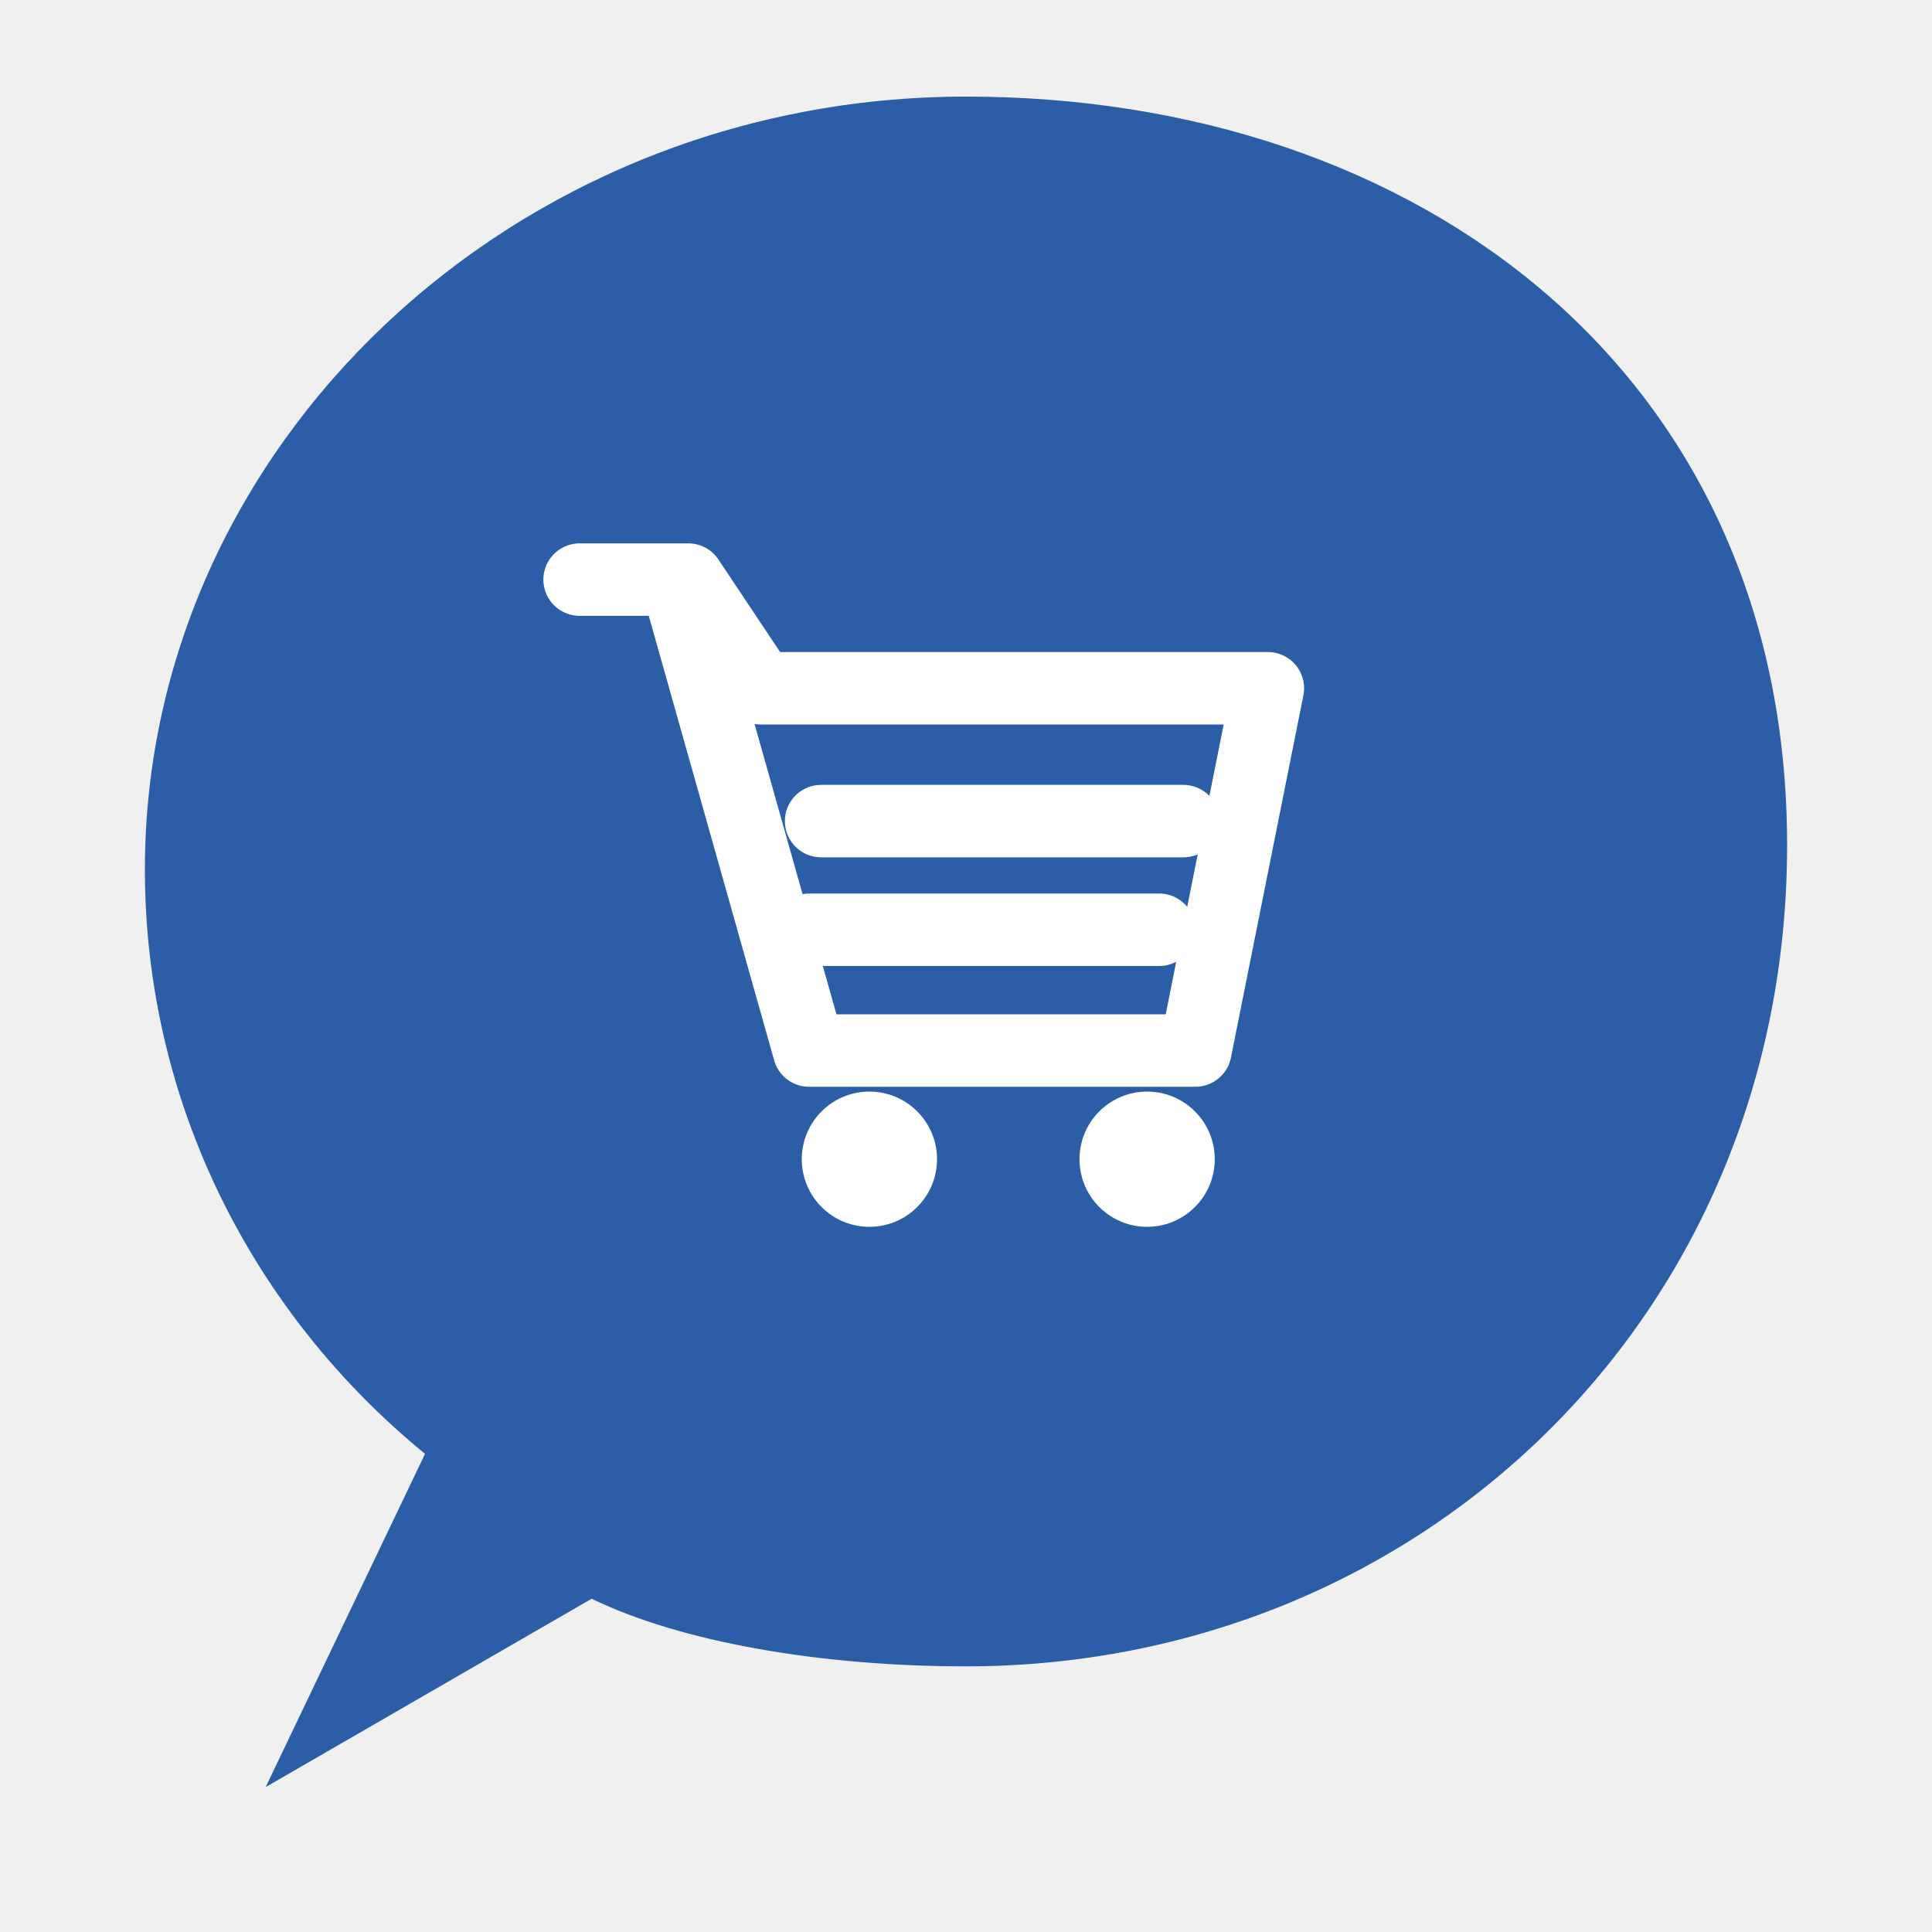
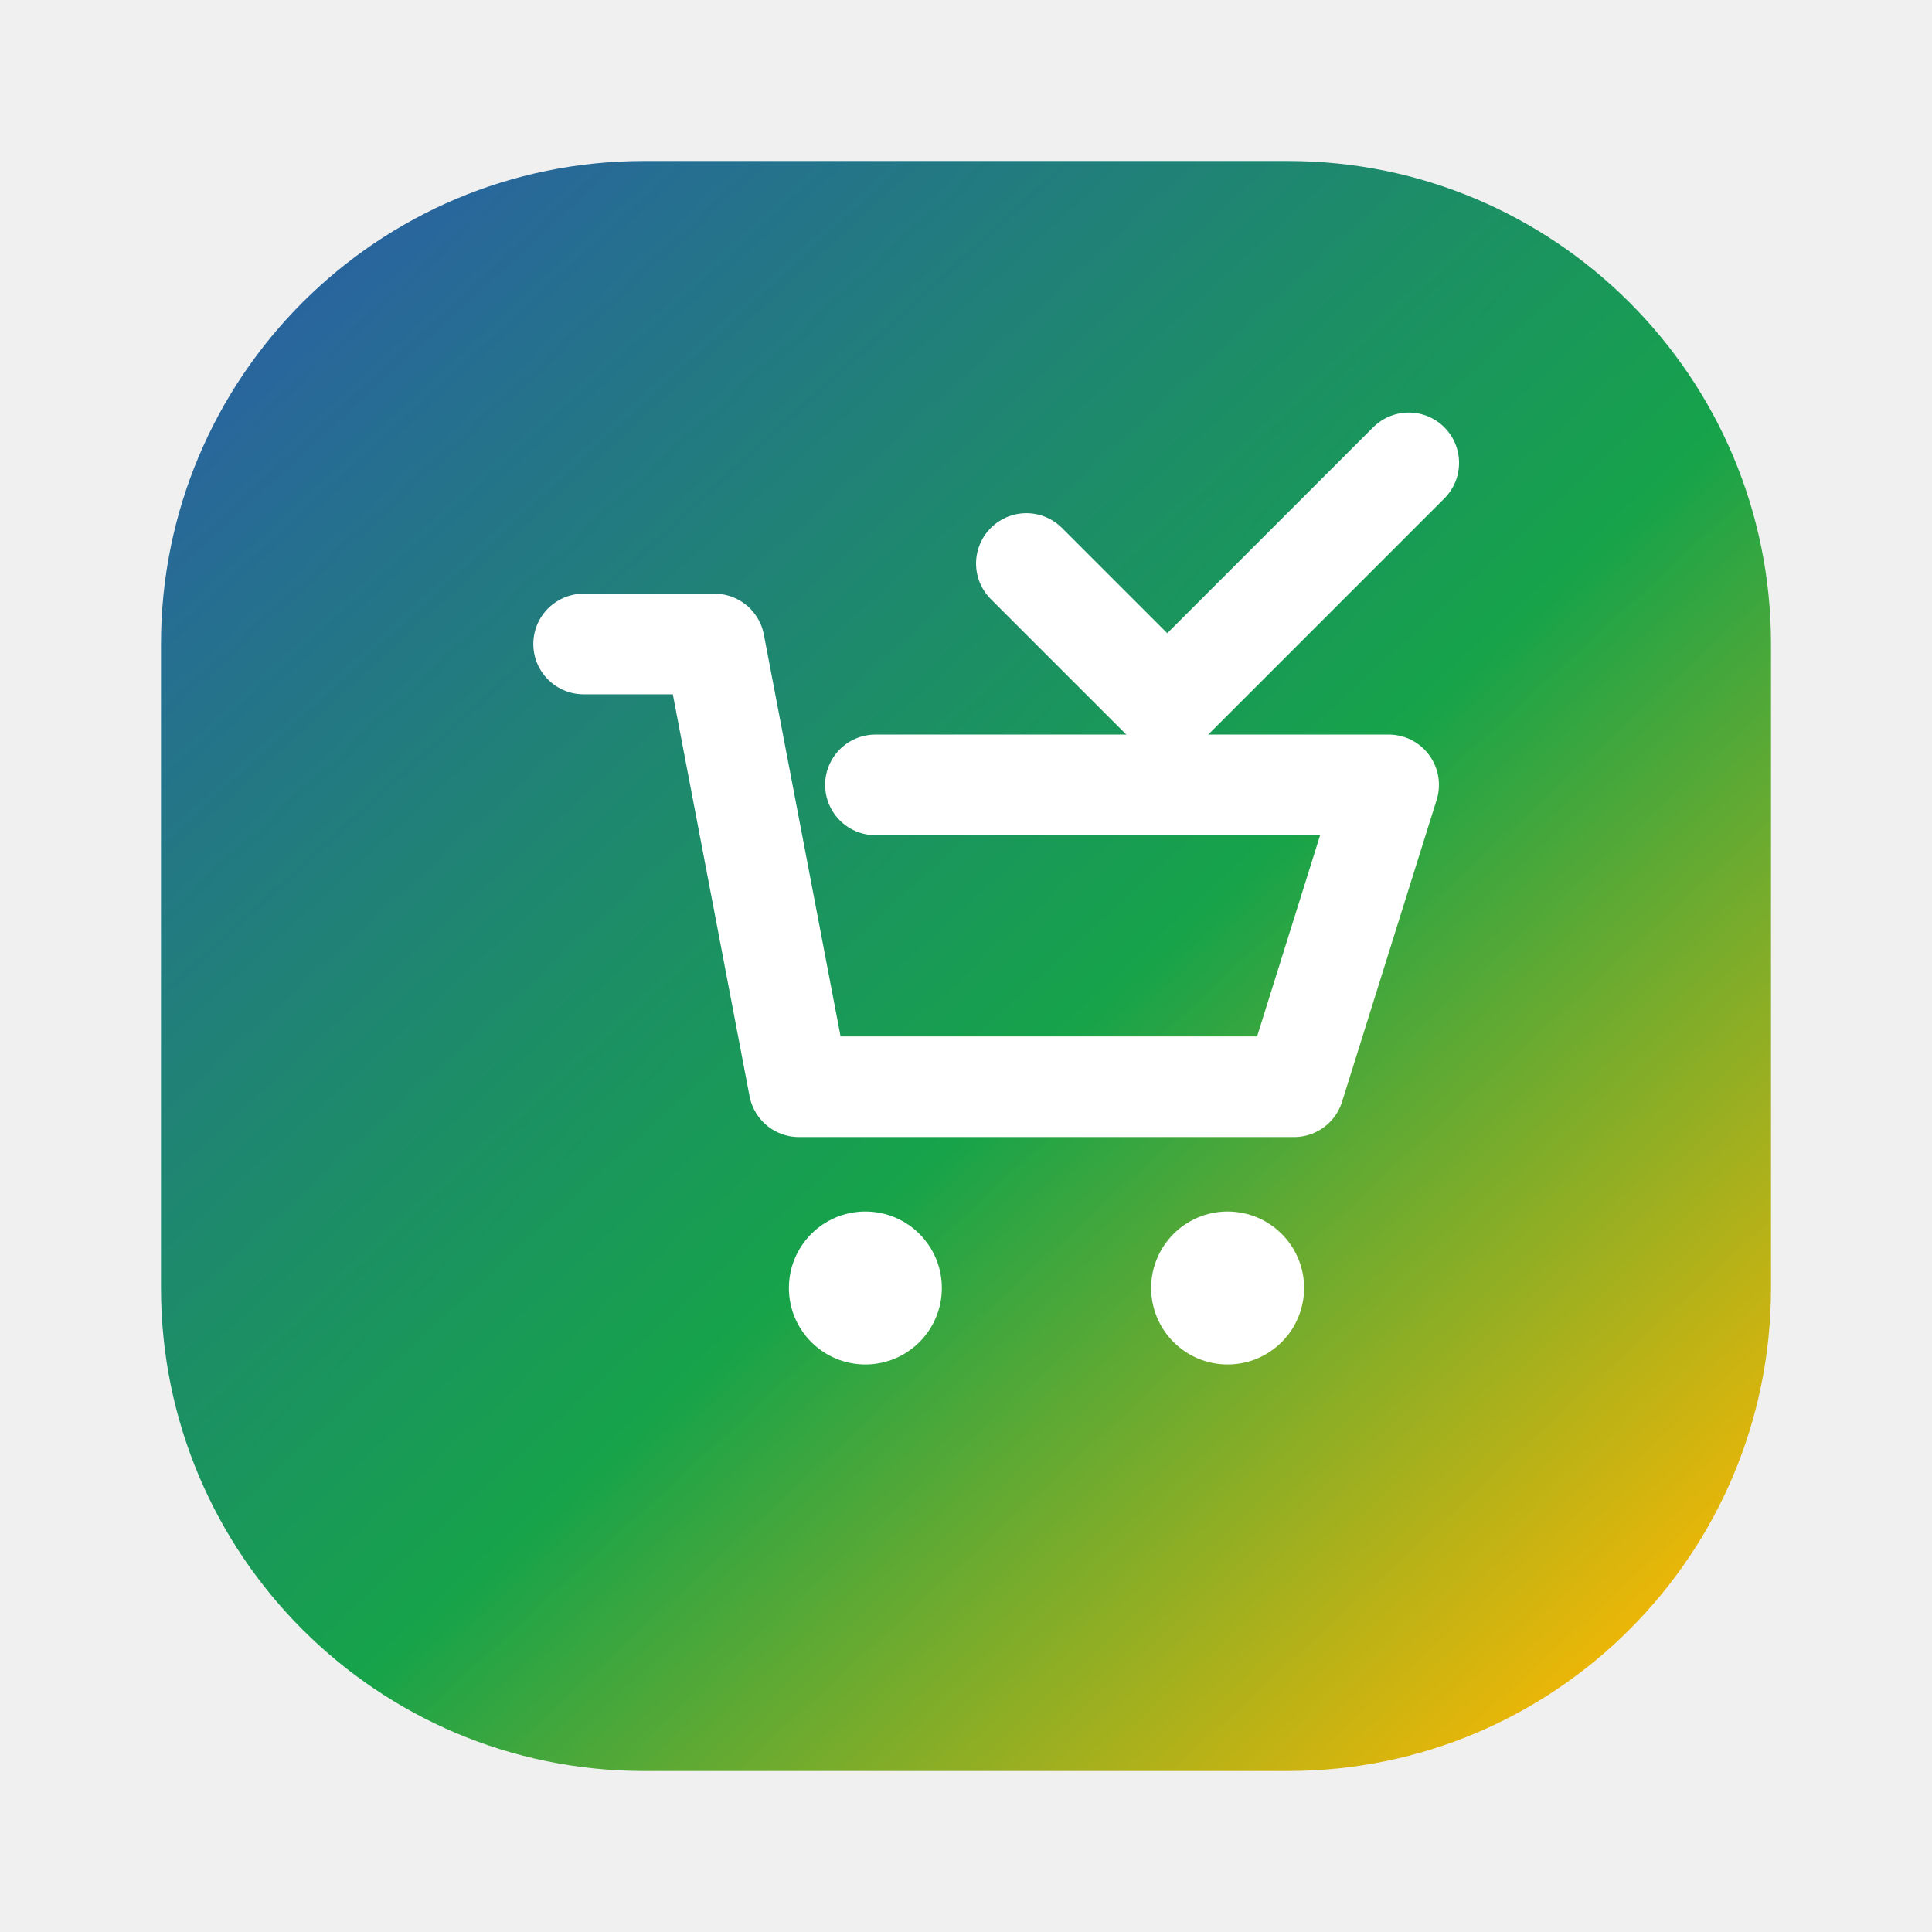
- <svg xmlns="http://www.w3.org/2000/svg" viewBox="0 0 80 80" fill="none">
-   <path d="M40 4C21.2 4 6 18.5 6 36c0 9.7 4.5 18.4 11.6 24.2L11 74l13.5-7.8C28.2 68 34 69 40 69c18.8 0 34-14.5 34-34S58.8 4 40 4z" fill="#2B5EA7" />
-   <g stroke="#fff" stroke-width="3" stroke-linecap="round" stroke-linejoin="round" fill="none">
-     <path d="M24 24h4.5l3 4.5h21l-3 15H33.5L28 24" />
-     <line x1="34" y1="34" x2="49" y2="34" />
-     <line x1="33.5" y1="38.5" x2="48" y2="38.5" />
-   </g>
-   <circle cx="36" cy="48" r="2.8" fill="#fff" />
-   <circle cx="47.5" cy="48" r="2.8" fill="#fff" />
+ <svg xmlns="http://www.w3.org/2000/svg" viewBox="0 0 96 96" fill="none" role="img" aria-label="OshiCart icon">
+   <defs>
+     <linearGradient id="iconMark" x1="14" y1="8" x2="82" y2="82" gradientUnits="userSpaceOnUse">
+       <stop stop-color="#2B5EA7" />
+       <stop offset="0.58" stop-color="#16A34A" />
+       <stop offset="1" stop-color="#F2B705" />
+     </linearGradient>
+   </defs>
+   <rect x="8" y="8" width="80" height="80" rx="24" fill="url(#iconMark)" />
+   <path d="M29 32h6.5l4.2 22h24.6L69 39H43.5" stroke="white" stroke-width="5" stroke-linecap="round" stroke-linejoin="round" />
+   <path d="m51 28 7 7 12-12" stroke="white" stroke-width="5" stroke-linecap="round" stroke-linejoin="round" />
+   <circle cx="43" cy="64" r="3.8" fill="white" />
+   <circle cx="61" cy="64" r="3.8" fill="white" />
</svg>
